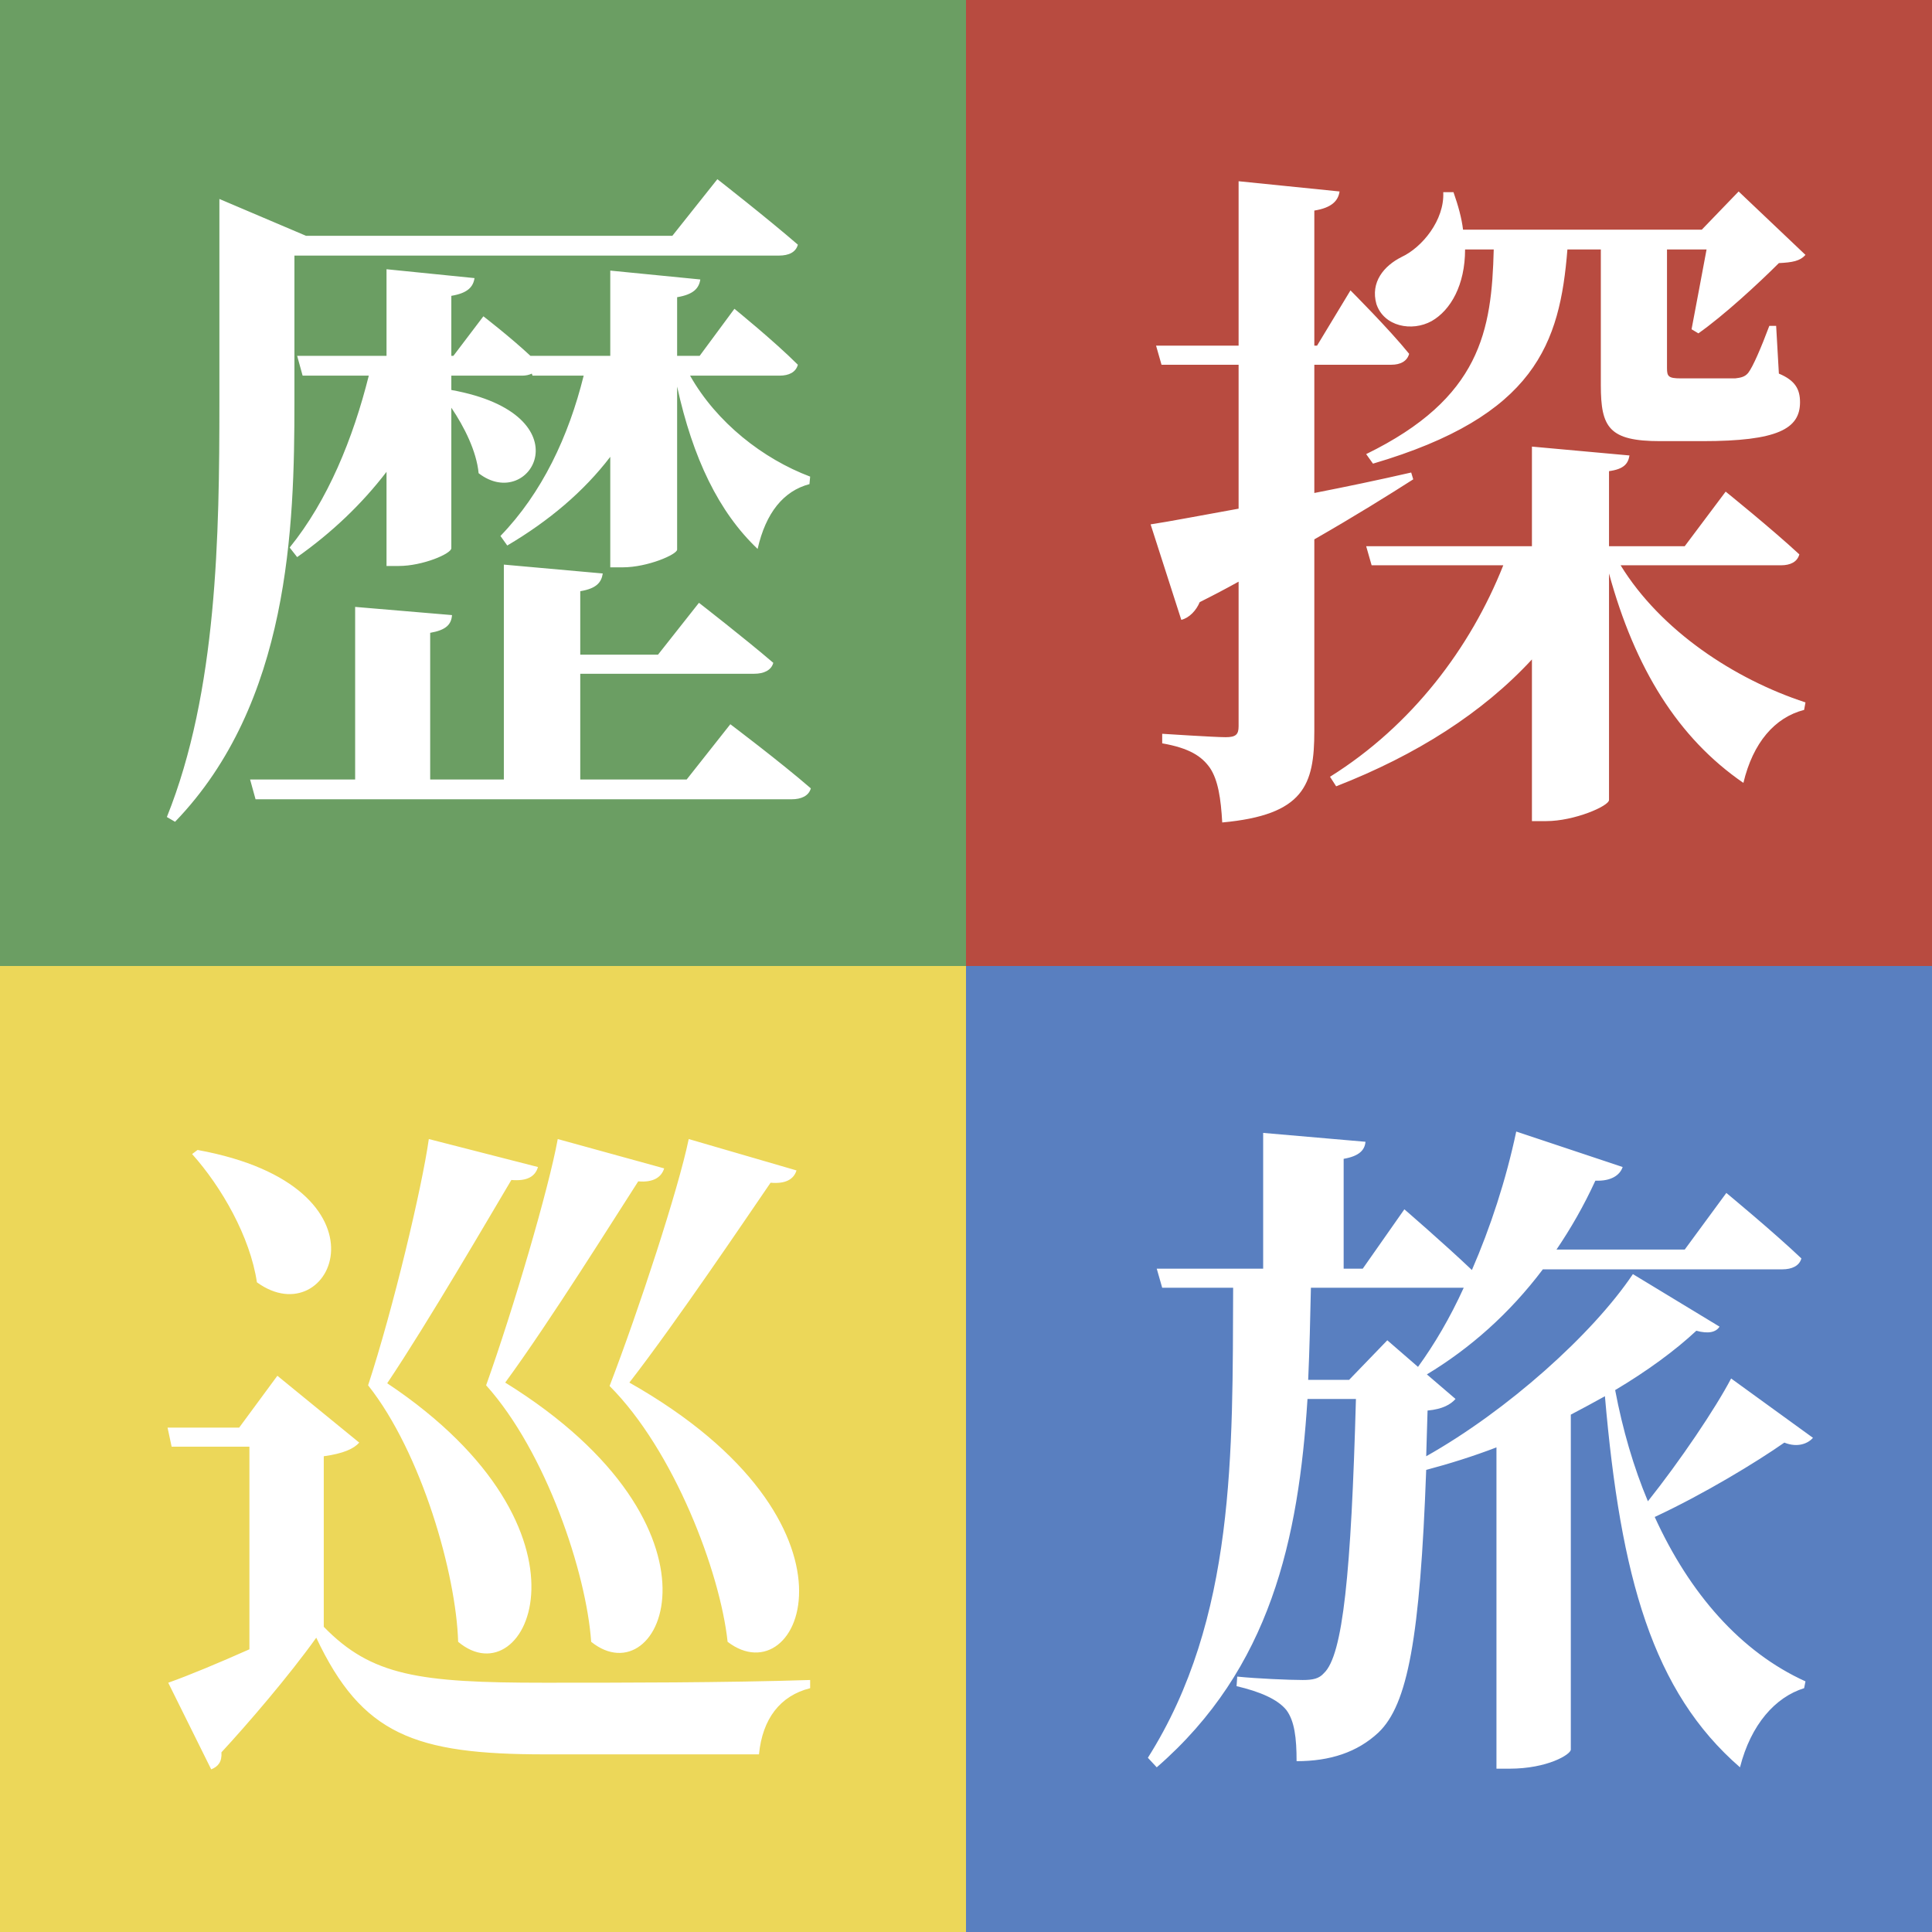
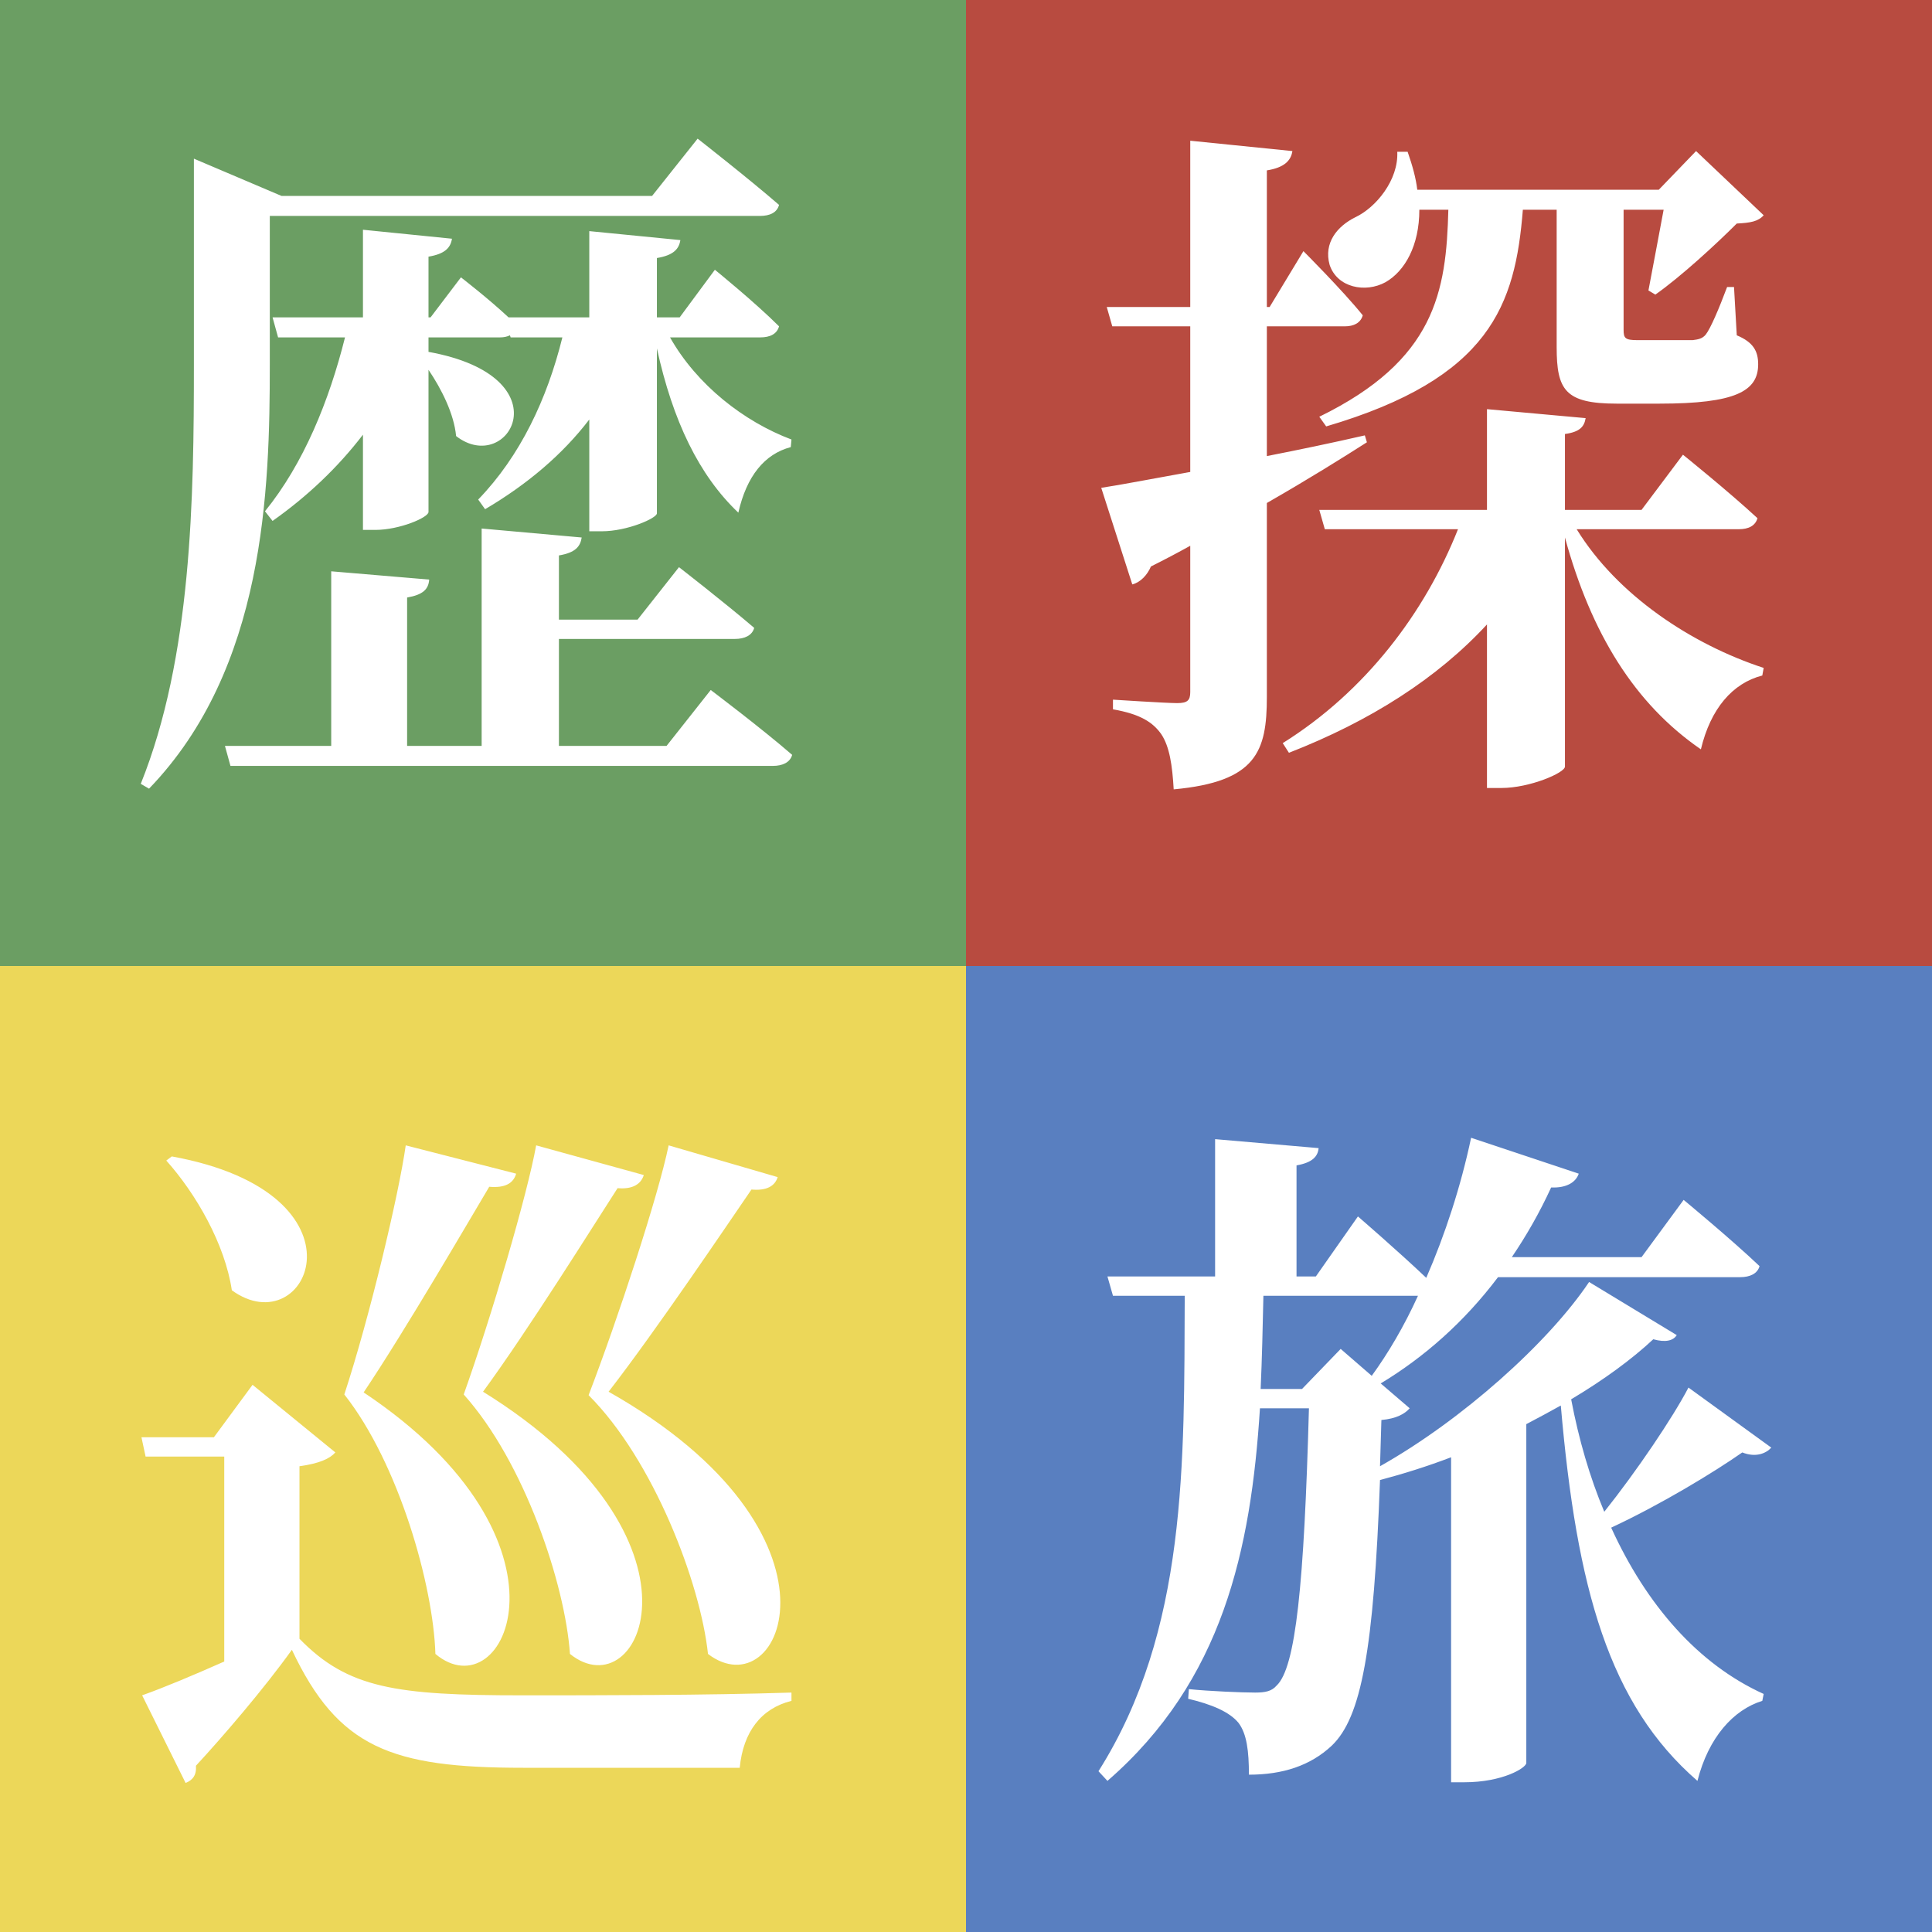
- <svg xmlns="http://www.w3.org/2000/svg" width="708px" height="708px">
-   <path fill-rule="evenodd" fill="rgb(107, 158, 99)" d="M-0.000,-0.000 L354.000,-0.000 L354.000,354.000 L-0.000,354.000 L-0.000,-0.000 Z" />
-   <path fill-rule="evenodd" fill="rgb(236, 215, 89)" d="M-0.000,354.000 L354.000,354.000 L354.000,708.000 L-0.000,708.000 L-0.000,354.000 Z" />
-   <path fill-rule="evenodd" fill="rgb(184, 75, 64)" d="M354.000,-0.000 L708.000,-0.000 L708.000,354.000 L354.000,354.000 L354.000,-0.000 Z" />
-   <path fill-rule="evenodd" fill="rgb(89, 127, 192)" d="M354.000,354.000 L708.000,354.000 L708.000,708.000 L354.000,708.000 L354.000,354.000 Z" />
-   <path fill-rule="evenodd" fill="rgb(255, 255, 255)" d="M651.886,96.414 C644.386,103.913 631.637,115.662 622.388,122.162 L619.888,120.662 C621.388,112.913 623.638,100.663 625.388,91.414 L610.888,91.414 L610.888,91.914 L610.888,134.911 C610.888,137.911 611.388,138.661 615.888,138.661 L626.638,138.661 L635.887,138.661 C637.887,138.411 639.387,138.161 640.637,136.661 C642.387,134.411 645.386,127.412 648.386,119.412 L650.886,119.412 L651.886,136.911 C657.886,139.411 659.636,142.661 659.636,147.411 C659.636,157.160 651.386,161.660 623.888,161.660 L608.389,161.660 C589.640,161.660 586.640,156.660 586.640,141.161 L586.640,91.414 L574.391,91.414 C571.641,125.912 562.641,152.410 503.145,169.909 L500.645,166.409 C542.642,145.911 546.642,121.162 547.392,91.414 L536.893,91.414 C536.893,104.413 531.643,113.663 524.644,117.662 C517.394,121.662 507.145,119.662 504.395,111.413 C502.145,103.413 507.145,97.414 513.644,94.164 C521.144,90.664 529.393,80.665 528.893,70.415 L532.643,70.415 C534.393,75.415 535.643,79.915 536.143,84.164 L623.638,84.164 L637.137,70.165 L661.635,93.414 C659.636,95.664 656.886,96.164 651.886,96.414 ZM482.646,126.662 L494.895,106.413 C494.895,106.413 509.144,120.662 516.394,129.662 C515.644,132.411 513.144,133.661 509.894,133.661 L481.646,133.661 L481.646,180.659 C493.145,178.409 505.145,175.909 517.144,173.159 L517.894,175.659 C508.894,181.409 496.895,188.908 481.646,197.658 L481.646,267.903 C481.646,287.652 477.896,298.652 447.898,301.402 C447.398,292.652 446.398,285.902 443.398,281.403 C440.399,277.153 435.899,274.153 425.899,272.403 L425.899,268.903 C425.899,268.903 445.148,270.153 449.148,270.153 C452.898,270.153 453.898,269.153 453.898,266.154 L453.898,213.157 C449.398,215.657 444.648,218.156 439.649,220.656 C438.399,223.656 435.899,226.406 432.899,227.156 L421.650,192.158 C428.399,191.158 439.899,188.908 453.898,186.408 L453.898,133.661 L425.649,133.661 L423.650,126.662 L453.898,126.662 L453.898,66.415 L490.896,70.165 C490.396,73.665 487.896,76.165 481.646,77.165 L481.646,126.662 L482.646,126.662 ZM290.136,292.902 L93.648,292.902 L91.648,285.652 L130.146,285.652 L130.146,222.406 L165.643,225.406 C165.393,228.906 163.394,230.906 157.644,231.906 L157.644,285.652 L184.642,285.652 L184.642,206.907 L220.890,210.157 C220.390,213.407 218.640,215.657 212.641,216.657 L212.641,239.905 L241.139,239.905 L256.138,220.906 C256.138,220.906 272.887,233.906 283.386,242.905 C282.637,245.655 279.887,246.905 276.387,246.905 L212.641,246.905 L212.641,285.652 L251.638,285.652 L267.637,265.404 C267.637,265.404 285.886,279.153 297.136,288.902 C296.386,291.652 293.636,292.902 290.136,292.902 ZM296.636,177.409 C287.136,179.909 280.637,187.908 277.637,201.157 C263.388,187.658 253.888,167.909 248.139,141.661 L248.139,201.407 C248.139,203.157 237.389,207.907 228.140,207.907 L223.640,207.907 L223.640,167.409 C213.891,180.159 201.141,190.908 185.892,199.908 L183.392,196.408 C198.641,180.659 208.391,159.910 213.891,137.661 L195.142,137.661 L194.892,136.911 C193.892,137.411 192.642,137.661 191.392,137.661 L165.393,137.661 L165.393,142.911 C215.140,151.910 194.392,188.158 175.393,173.409 C174.643,165.410 170.143,156.410 165.393,149.410 L165.393,200.907 C165.393,202.907 154.894,207.407 146.145,207.407 L141.645,207.407 L141.645,172.909 C132.645,184.658 121.646,195.158 108.897,204.157 L106.147,200.657 C120.146,183.408 129.396,160.660 135.145,137.661 L110.897,137.661 L108.897,130.412 L141.645,130.412 L141.645,98.663 L173.893,101.913 C173.393,105.163 171.393,107.413 165.393,108.413 L165.393,130.412 L166.143,130.412 L177.143,115.912 C177.143,115.912 186.892,123.412 194.392,130.412 L223.640,130.412 L223.640,99.163 L256.638,102.413 C256.138,105.663 254.138,107.913 248.139,108.913 L248.139,130.412 L256.388,130.412 L269.137,113.163 C269.137,113.163 283.636,124.912 292.386,133.661 C291.636,136.411 289.136,137.661 285.636,137.661 L252.888,137.661 C262.638,154.910 279.637,168.159 296.886,174.659 L296.636,177.409 ZM285.386,93.664 L107.897,93.664 L107.897,147.411 C107.897,192.908 106.147,257.654 64.149,301.152 L61.150,299.402 C79.648,253.404 80.398,195.908 80.398,147.411 L80.398,72.915 L112.147,86.414 L246.389,86.414 L262.888,65.665 C262.888,65.665 281.137,79.915 292.386,89.664 C291.636,92.414 289.136,93.664 285.386,93.664 ZM502.645,207.157 L500.645,200.157 L561.391,200.157 L561.391,163.660 L597.139,166.909 C596.639,169.909 595.139,171.909 589.640,172.659 L589.640,200.157 L617.388,200.157 L632.387,180.159 C632.387,180.159 649.136,193.658 659.386,203.157 C658.636,205.907 656.136,207.157 652.636,207.157 L593.889,207.157 C608.639,231.156 635.637,248.905 661.635,257.404 L661.136,260.154 C650.386,262.904 642.387,272.153 638.887,286.902 C614.888,270.403 599.139,244.905 589.640,210.157 L589.640,293.152 C589.640,295.402 576.890,300.902 566.641,300.902 L561.391,300.902 L561.391,241.655 C543.392,261.154 519.144,276.653 489.646,288.152 L487.396,284.653 C517.394,265.904 538.893,237.405 550.892,207.157 L502.645,207.157 Z" />
-   <path fill-rule="evenodd" fill="rgb(255, 255, 255)" d="M653.136,465.162 L565.391,465.162 C553.142,481.411 538.643,494.161 522.894,503.660 L533.393,512.660 C531.643,514.659 528.643,516.409 523.144,516.909 L522.644,533.658 C552.392,516.909 583.640,488.911 598.389,466.912 L630.137,486.161 C628.887,488.161 626.138,488.911 621.638,487.661 C613.888,494.911 603.639,502.410 591.890,509.410 C594.639,523.909 598.639,537.658 603.889,550.157 C615.638,535.408 628.637,516.159 634.387,505.160 L664.385,526.909 C662.635,528.909 658.886,530.658 653.886,528.659 C643.887,535.658 624.638,547.407 606.389,555.907 C619.138,583.905 637.887,605.404 661.635,616.153 L661.136,618.653 C650.636,621.903 641.637,631.902 637.637,647.652 C605.639,619.903 593.889,578.156 588.140,511.660 C584.140,513.909 579.890,516.159 575.641,518.409 L575.641,641.152 C575.641,642.902 567.141,648.152 553.142,648.152 L548.392,648.152 L548.392,530.408 C539.893,533.658 531.143,536.408 522.644,538.658 C520.394,600.154 515.894,624.653 505.145,634.902 C497.395,642.152 487.396,645.402 475.146,645.402 C475.146,636.902 474.397,630.653 471.397,626.653 C468.147,622.653 461.647,619.903 453.148,617.903 L453.398,614.404 C460.647,615.153 472.647,615.653 477.396,615.653 C481.146,615.653 483.396,615.153 485.146,613.154 C492.145,606.654 495.145,576.406 496.895,512.660 L479.146,512.660 C475.896,563.907 465.647,611.404 423.900,647.652 L420.650,644.152 C452.898,593.155 451.648,532.158 451.898,471.912 L425.899,471.912 L423.900,464.912 L462.897,464.912 L462.897,415.165 L500.395,418.415 C500.145,421.415 498.145,423.665 492.395,424.665 L492.395,464.912 L499.395,464.912 L514.644,443.164 C514.644,443.164 529.143,455.663 539.393,465.412 C546.142,449.913 551.892,432.414 555.642,414.665 L594.639,427.665 C593.639,430.664 590.390,432.914 584.640,432.664 C580.390,441.914 575.641,450.163 570.391,457.913 L617.388,457.913 L632.637,437.164 C632.637,437.164 649.886,451.413 660.136,461.163 C659.386,463.912 656.636,465.162 653.136,465.162 ZM535.143,471.912 L480.396,471.912 C480.146,483.161 479.896,494.661 479.396,505.660 L494.395,505.660 L508.395,491.161 L519.644,500.910 C525.644,492.661 531.393,482.911 536.393,471.912 L535.143,471.912 ZM278.137,642.902 L199.641,642.902 C151.894,642.902 132.645,635.652 115.896,600.154 C105.897,614.154 90.648,631.902 81.148,642.152 C81.398,645.652 79.898,647.402 77.399,648.402 L61.650,616.653 C69.399,613.904 80.148,609.404 91.398,604.404 L91.398,530.158 L62.899,530.158 L61.400,523.159 L87.648,523.159 L101.647,504.160 L131.645,528.659 C129.646,530.908 125.896,532.658 118.646,533.658 L118.646,596.155 C136.145,614.154 153.644,616.653 199.391,616.653 C227.640,616.653 265.887,616.653 296.886,615.653 L296.886,618.653 C285.886,621.403 279.387,629.903 278.137,642.902 ZM266.637,601.654 C263.888,575.906 246.889,531.408 223.390,507.910 C234.139,479.911 248.639,435.664 252.388,417.415 L291.886,428.914 C290.886,432.164 287.886,433.914 282.387,433.414 C273.637,446.163 247.889,484.411 230.640,506.660 C321.634,558.157 293.386,622.153 266.637,601.654 ZM233.889,432.914 C225.640,445.663 201.641,484.161 185.142,506.660 C271.137,559.907 242.389,622.403 216.640,601.654 C214.891,576.406 200.141,532.158 178.143,507.660 C188.142,479.661 201.141,435.414 204.391,417.415 L243.389,428.165 C242.389,431.414 239.389,433.414 233.889,432.914 ZM187.392,432.414 C179.643,445.413 157.144,484.161 141.895,506.910 C222.890,560.907 193.142,622.903 167.893,601.654 C167.143,576.906 154.644,532.658 134.895,507.660 C144.145,479.411 154.644,435.164 157.144,417.415 L197.142,427.665 C196.142,431.164 193.142,432.914 187.392,432.414 ZM94.148,469.912 C91.648,453.163 81.148,434.914 70.399,422.915 L72.399,421.415 C146.395,434.914 121.646,489.911 94.148,469.912 Z" />
+ <svg xmlns="http://www.w3.org/2000/svg" width="140px" height="140px">
+   <path fill-rule="evenodd" fill="rgb(107, 158, 99)" d="M-0.000,-0.000 L140.000,-0.000 L140.000,140.000 L-0.000,140.000 L-0.000,-0.000 Z" />
+   <path fill-rule="evenodd" fill="rgb(184, 75, 64)" d="M70.000,-0.000 L140.000,-0.000 L140.000,70.000 L70.000,70.000 L70.000,-0.000 Z" />
+   <path fill-rule="evenodd" fill="rgb(236, 215, 89)" d="M-0.000,70.000 L70.000,70.000 L70.000,140.000 L-0.000,140.000 L-0.000,70.000 Z" />
+   <path fill-rule="evenodd" fill="rgb(89, 127, 192)" d="M70.000,70.000 L140.000,70.000 L140.000,140.000 L70.000,140.000 L70.000,70.000 Z" />
+   <path fill-rule="evenodd" fill="rgb(255, 255, 255)" d="M123.253,54.300 C118.452,51.000 115.302,45.900 113.402,38.949 L113.402,55.550 C113.402,56.000 110.852,57.100 108.802,57.100 L107.752,57.100 L107.752,45.250 C104.152,49.150 99.301,52.250 93.401,54.550 L92.951,53.850 C98.951,50.100 103.251,44.399 105.652,38.349 L96.001,38.349 L95.601,36.949 L107.752,36.949 L107.752,29.649 L114.902,30.299 C114.802,30.899 114.502,31.299 113.402,31.449 L113.402,36.949 L118.952,36.949 L121.953,32.949 C121.953,32.949 125.303,35.649 127.353,37.549 C127.203,38.099 126.703,38.349 126.003,38.349 L114.252,38.349 C117.202,43.149 122.603,46.700 127.803,48.400 L127.703,48.950 C125.553,49.500 123.953,51.350 123.253,54.300 ZM119.953,21.348 L119.452,21.048 C119.753,19.498 120.203,17.048 120.553,15.198 L117.652,15.198 L117.652,15.298 L117.652,23.898 C117.652,24.498 117.752,24.648 118.652,24.648 L120.803,24.648 L122.653,24.648 C123.053,24.598 123.353,24.548 123.603,24.248 C123.953,23.798 124.553,22.398 125.153,20.798 L125.653,20.798 L125.853,24.298 C127.053,24.798 127.403,25.448 127.403,26.398 C127.403,28.349 125.753,29.249 120.253,29.249 L117.152,29.249 C113.402,29.249 112.802,28.249 112.802,25.148 L112.802,15.198 L110.352,15.198 C109.802,22.098 108.002,27.398 96.101,30.899 L95.601,30.199 C104.002,26.098 104.802,21.148 104.952,15.198 L102.851,15.198 C102.851,17.798 101.801,19.648 100.401,20.448 C98.951,21.248 96.901,20.848 96.351,19.198 C95.901,17.598 96.901,16.398 98.201,15.748 C99.701,15.048 101.351,13.048 101.251,10.997 L102.001,10.997 C102.351,11.998 102.601,12.898 102.701,13.748 L120.203,13.748 L122.903,10.947 L127.803,15.598 C127.403,16.048 126.853,16.148 125.853,16.198 C124.353,17.698 121.803,20.048 119.953,21.348 ZM97.451,23.648 L91.801,23.648 L91.801,33.049 C94.101,32.599 96.501,32.099 98.901,31.549 L99.051,32.049 C97.251,33.199 94.851,34.699 91.801,36.449 L91.801,50.500 C91.801,54.450 91.051,56.650 85.050,57.200 C84.950,55.450 84.750,54.100 84.150,53.200 C83.550,52.350 82.650,51.750 80.650,51.400 L80.650,50.700 C80.650,50.700 84.500,50.950 85.300,50.950 C86.050,50.950 86.250,50.750 86.250,50.150 L86.250,39.549 C85.350,40.049 84.400,40.549 83.400,41.049 C83.150,41.649 82.650,42.199 82.050,42.349 L79.800,35.349 C81.150,35.149 83.450,34.699 86.250,34.199 L86.250,23.648 L80.600,23.648 L80.200,22.248 L86.250,22.248 L86.250,10.197 L93.651,10.947 C93.551,11.647 93.051,12.148 91.801,12.348 L91.801,22.248 L92.001,22.248 L94.451,18.198 C94.451,18.198 97.301,21.048 98.751,22.848 C98.601,23.398 98.101,23.648 97.451,23.648 ZM80.650,93.898 L80.250,92.498 L88.051,92.498 L88.051,82.547 L95.551,83.197 C95.501,83.798 95.101,84.248 93.951,84.448 L93.951,92.498 L95.351,92.498 L98.401,88.148 C98.401,88.148 101.301,90.648 103.352,92.598 C104.702,89.498 105.852,85.998 106.602,82.447 L114.402,85.048 C114.202,85.648 113.552,86.098 112.402,86.048 C111.552,87.898 110.602,89.548 109.552,91.098 L118.952,91.098 L122.003,86.948 C122.003,86.948 125.453,89.798 127.503,91.748 C127.353,92.298 126.803,92.548 126.103,92.548 L108.552,92.548 C106.102,95.798 103.201,98.348 100.051,100.249 L102.151,102.049 C101.801,102.449 101.201,102.799 100.101,102.899 L100.001,106.249 C105.952,102.899 112.202,97.298 115.152,92.898 L121.503,96.748 C121.253,97.148 120.703,97.298 119.803,97.048 C118.252,98.498 116.202,99.998 113.852,101.399 C114.402,104.299 115.202,107.049 116.252,109.549 C118.602,106.599 121.203,102.749 122.353,100.549 L128.353,104.899 C128.003,105.299 127.253,105.649 126.253,105.249 C124.253,106.649 120.403,108.999 116.752,110.699 C119.302,116.299 123.053,120.600 127.803,122.750 L127.703,123.250 C125.603,123.900 123.803,125.900 123.003,129.050 C116.602,123.500 114.252,115.149 113.102,101.849 C112.302,102.299 111.452,102.749 110.602,103.199 L110.602,127.750 C110.602,128.100 108.902,129.150 106.102,129.150 L105.152,129.150 L105.152,105.599 C103.452,106.249 101.701,106.799 100.001,107.249 C99.551,119.550 98.651,124.450 96.501,126.500 C94.951,127.950 92.951,128.600 90.501,128.600 C90.501,126.900 90.351,125.650 89.751,124.850 C89.101,124.050 87.801,123.500 86.100,123.100 L86.150,122.400 C87.601,122.550 90.001,122.650 90.951,122.650 C91.701,122.650 92.151,122.550 92.501,122.150 C93.901,120.850 94.501,114.799 94.851,102.049 L91.301,102.049 C90.651,112.299 88.601,121.800 80.250,129.050 L79.600,128.350 C86.050,118.150 85.800,105.949 85.850,93.898 L80.650,93.898 ZM94.351,100.649 L97.151,97.748 L99.401,99.698 C100.601,98.048 101.751,96.098 102.751,93.898 L102.501,93.898 L91.551,93.898 C91.501,96.148 91.451,98.448 91.351,100.649 L94.351,100.649 ZM56.003,55.500 L16.700,55.500 L16.300,54.050 L24.001,54.050 L24.001,41.399 L31.101,41.999 C31.051,42.699 30.651,43.099 29.501,43.299 L29.501,54.050 L34.902,54.050 L34.902,38.299 L42.152,38.949 C42.052,39.599 41.702,40.049 40.502,40.249 L40.502,44.900 L46.202,44.900 L49.202,41.099 C49.202,41.099 52.553,43.699 54.653,45.500 C54.503,46.050 53.953,46.300 53.253,46.300 L40.502,46.300 L40.502,54.050 L48.302,54.050 L51.503,50.000 C51.503,50.000 55.153,52.750 57.403,54.700 C57.253,55.250 56.703,55.500 56.003,55.500 ZM57.353,31.849 L57.303,32.399 C55.403,32.899 54.103,34.499 53.503,37.149 C50.653,34.449 48.752,30.499 47.602,25.248 L47.602,37.199 C47.602,37.549 45.452,38.499 43.602,38.499 L42.702,38.499 L42.702,30.399 C40.752,32.949 38.202,35.099 35.152,36.899 L34.652,36.199 C37.702,33.049 39.652,28.899 40.752,24.448 L37.002,24.448 L36.952,24.298 C36.752,24.398 36.502,24.448 36.252,24.448 L31.051,24.448 L31.051,25.498 C41.002,27.298 36.852,34.549 33.051,31.599 C32.901,29.999 32.001,28.199 31.051,26.798 L31.051,37.099 C31.051,37.499 28.951,38.399 27.201,38.399 L26.301,38.399 L26.301,31.499 C24.501,33.849 22.301,35.949 19.751,37.749 L19.201,37.049 C22.001,33.599 23.851,29.049 25.001,24.448 L20.151,24.448 L19.751,22.998 L26.301,22.998 L26.301,16.648 L32.751,17.298 C32.651,17.948 32.251,18.398 31.051,18.598 L31.051,22.998 L31.201,22.998 L33.402,20.098 C33.402,20.098 35.352,21.598 36.852,22.998 L42.702,22.998 L42.702,16.748 L49.302,17.398 C49.202,18.048 48.802,18.498 47.602,18.698 L47.602,22.998 L49.252,22.998 L51.803,19.548 C51.803,19.548 54.703,21.898 56.453,23.648 C56.303,24.198 55.803,24.448 55.103,24.448 L48.552,24.448 C50.503,27.898 53.903,30.549 57.353,31.849 ZM55.053,15.648 L19.551,15.648 L19.551,26.398 C19.551,35.499 19.201,48.450 10.800,57.150 L10.200,56.800 C13.900,47.600 14.050,36.099 14.050,26.398 L14.050,11.497 L20.401,14.198 L47.252,14.198 L50.553,10.047 C50.553,10.047 54.203,12.898 56.453,14.848 C56.303,15.398 55.803,15.648 55.053,15.648 ZM16.800,93.498 C16.300,90.148 14.200,86.498 12.050,84.098 L12.450,83.798 C27.251,86.498 22.301,97.498 16.800,93.498 ZM46.652,85.148 C46.452,85.798 45.852,86.198 44.752,86.098 C43.102,88.648 38.302,96.348 35.002,100.849 C52.203,111.499 46.452,124.000 41.302,119.850 C40.952,114.799 38.002,105.949 33.602,101.049 C35.602,95.448 38.202,86.598 38.852,82.997 L46.652,85.148 ZM31.551,119.850 C31.401,114.899 28.901,106.049 24.951,101.049 C26.801,95.398 28.901,86.548 29.401,82.997 L37.402,85.048 C37.202,85.748 36.602,86.098 35.452,85.998 C33.902,88.598 29.401,96.348 26.351,100.899 C42.552,111.699 36.602,124.100 31.551,119.850 ZM51.303,119.850 C50.753,114.699 47.352,105.799 42.652,101.099 C44.802,95.498 47.702,86.648 48.452,82.997 L56.353,85.298 C56.153,85.948 55.553,86.298 54.453,86.198 C52.703,88.748 47.552,96.398 44.102,100.849 C62.303,111.149 56.653,123.950 51.303,119.850 ZM10.550,105.549 L10.250,104.149 L15.500,104.149 L18.301,100.349 L24.301,105.249 C23.901,105.699 23.151,106.049 21.701,106.249 L21.701,118.750 C25.201,122.350 28.701,122.850 37.852,122.850 C43.502,122.850 51.153,122.850 57.353,122.650 L57.353,123.250 C55.153,123.800 53.853,125.500 53.603,128.100 L37.902,128.100 C28.351,128.100 24.501,126.650 21.151,119.550 C19.151,122.350 16.100,125.900 14.200,127.950 C14.250,128.650 13.950,129.000 13.450,129.200 L10.300,122.850 C11.850,122.300 14.000,121.400 16.250,120.400 L16.250,105.549 L10.550,105.549 Z" />
</svg>
